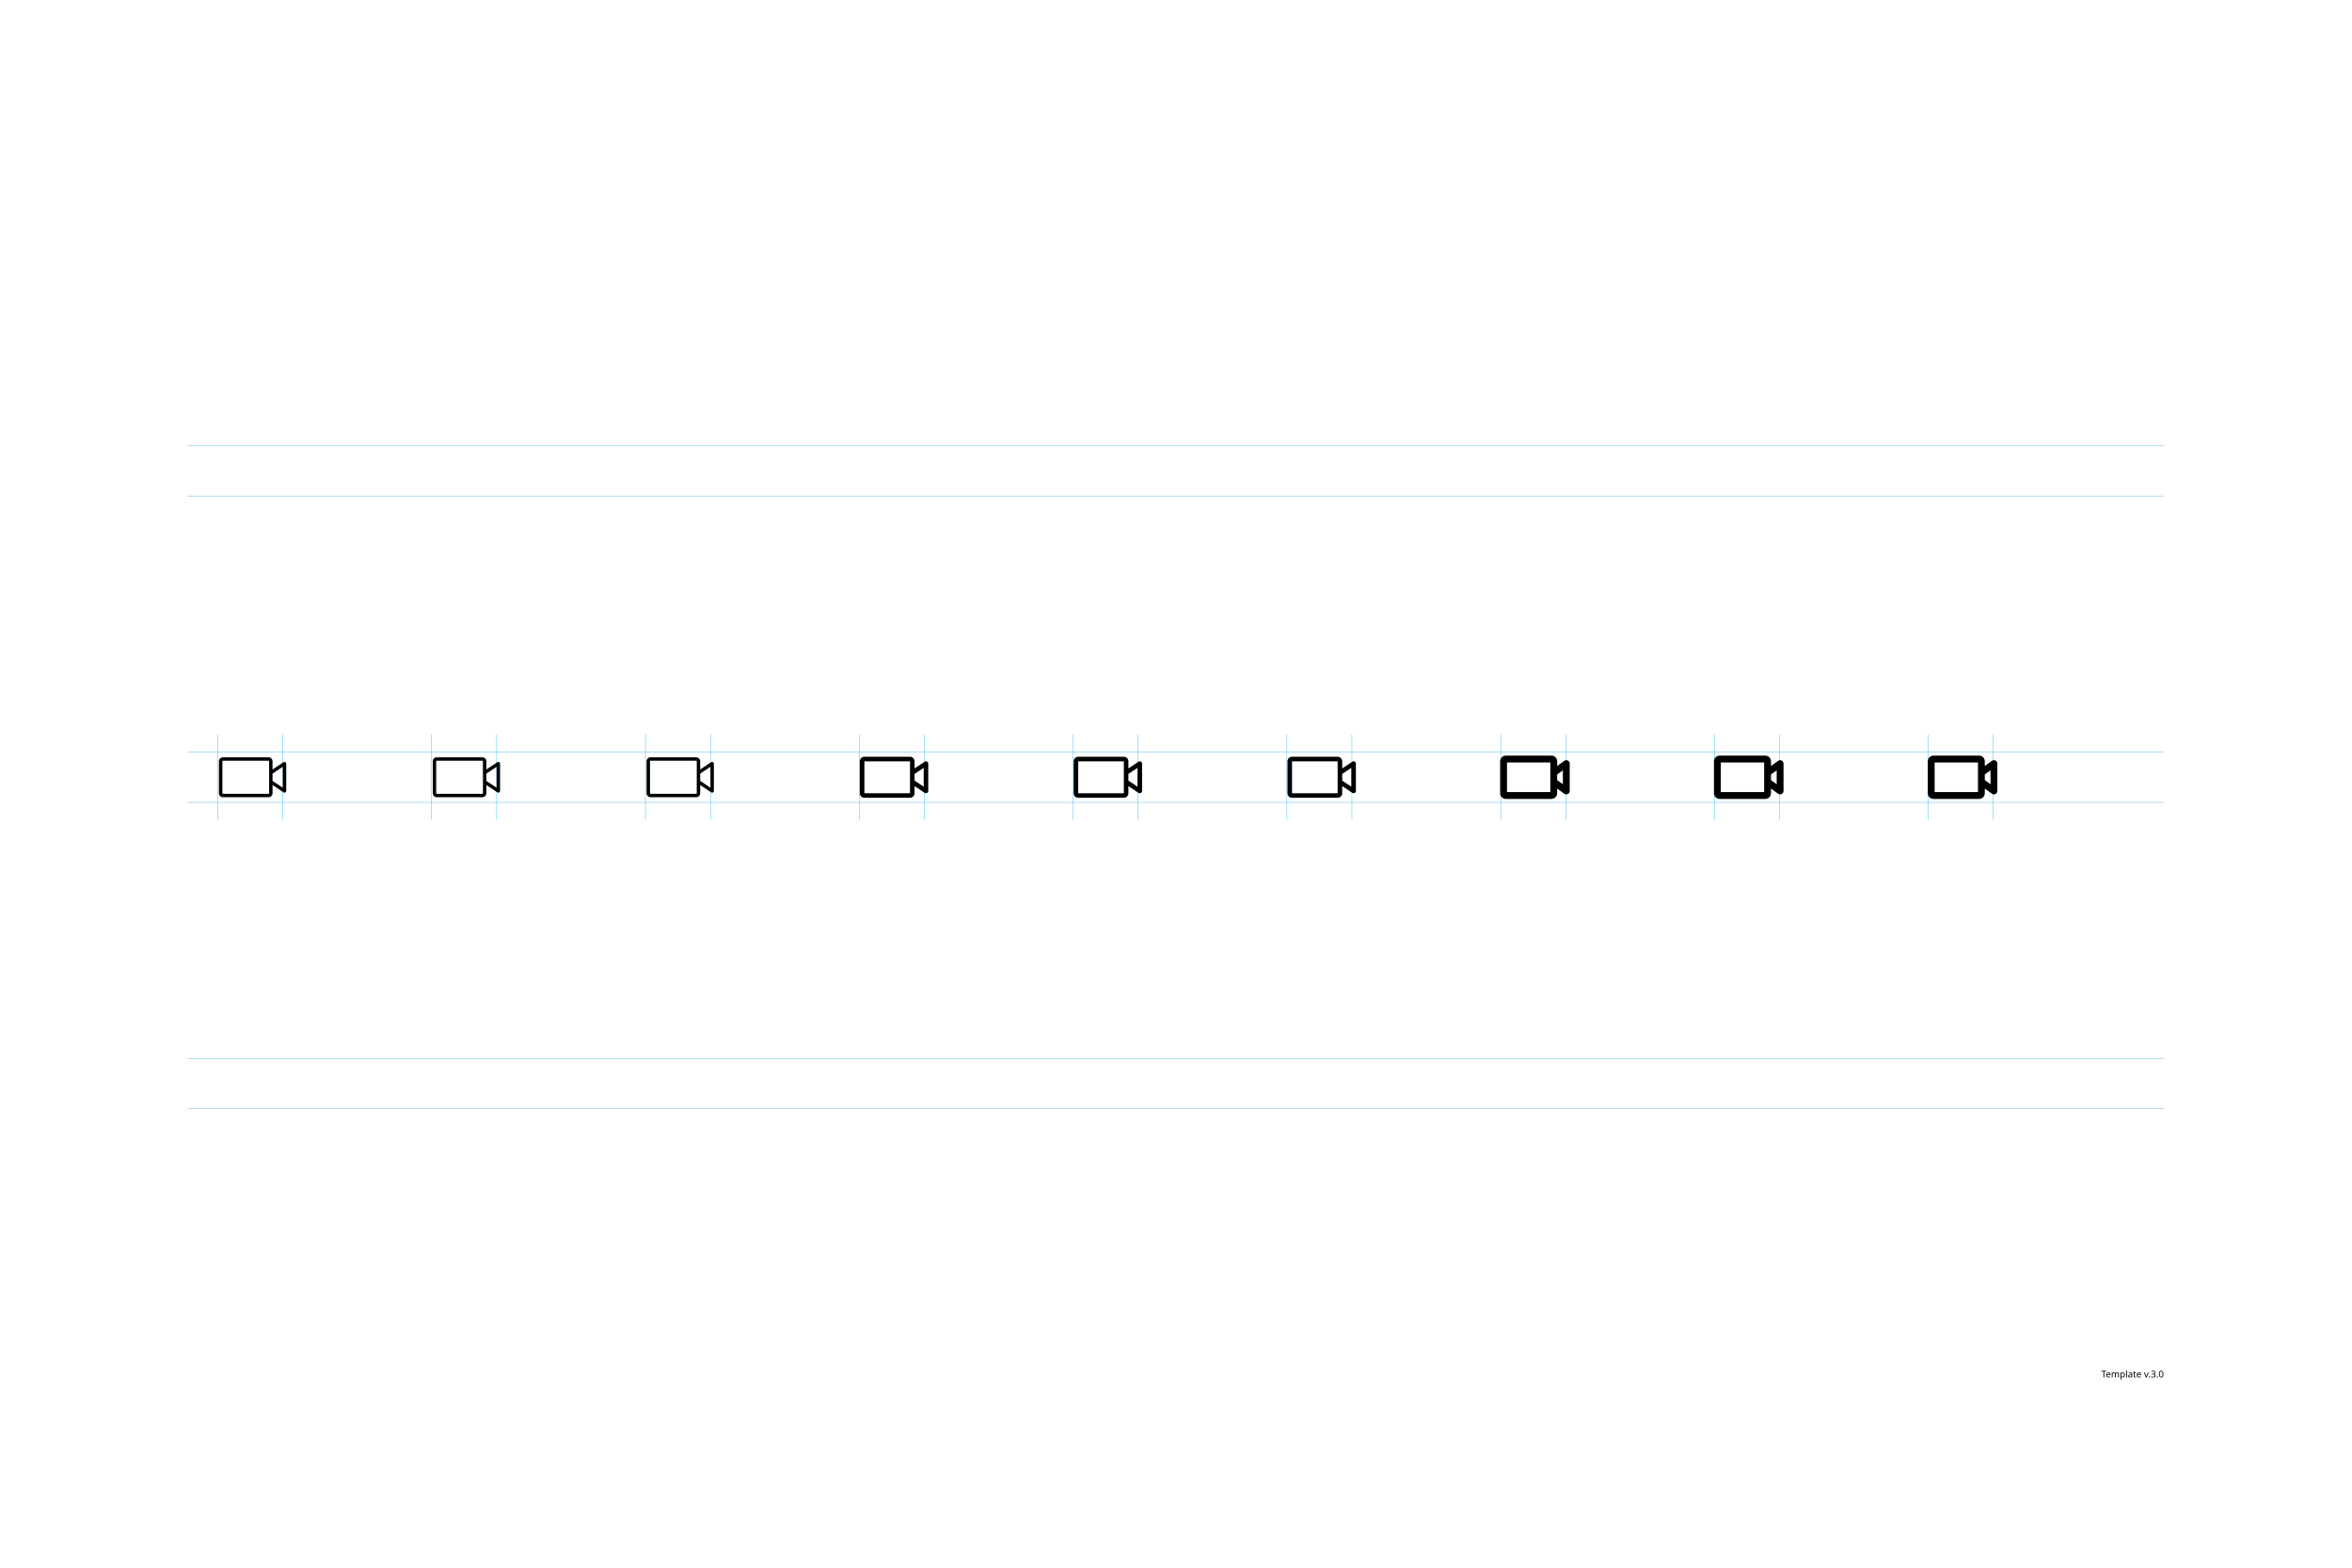
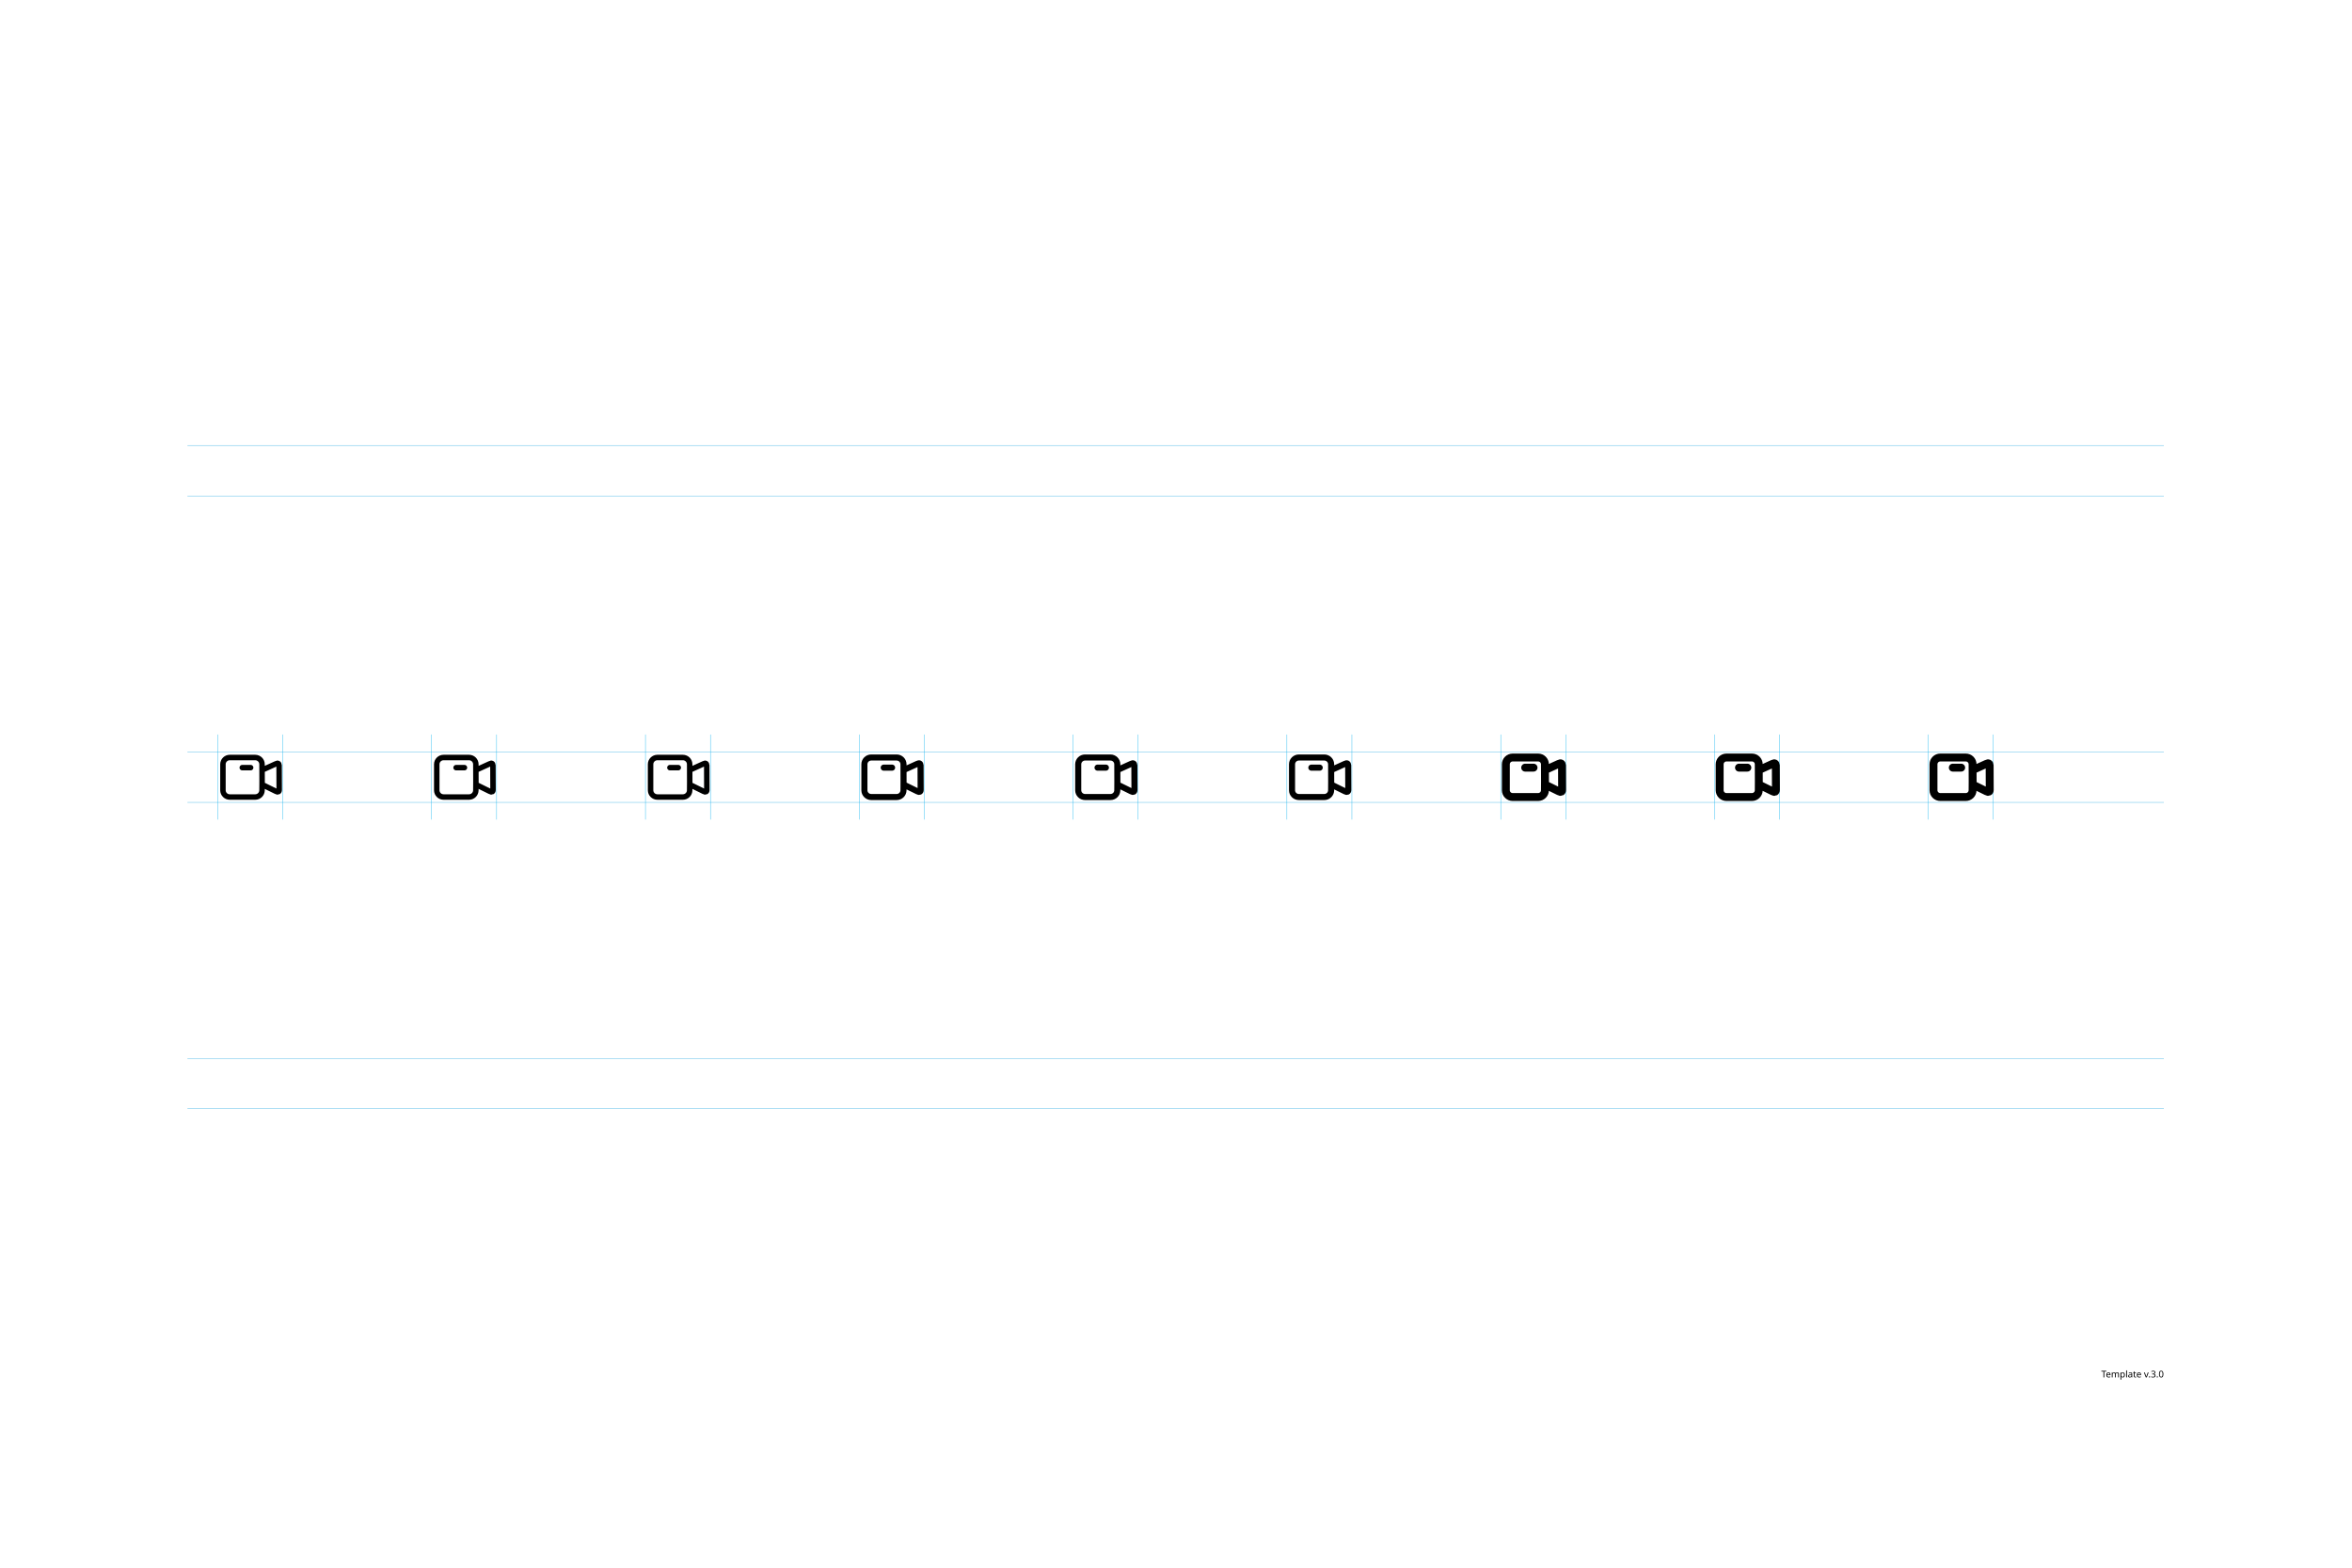
<svg xmlns="http://www.w3.org/2000/svg" version="1.1" width="3300" height="2200">
  <g id="Notes">
    <text id="template-version" style="stroke:none;fill:black;font-family:sans-serif;font-size:13;text-anchor:end;" transform="matrix(1 0 0 1 3036 1933)">Template v.3.0</text>
  </g>
  <g id="Guides">
    <line id="Baseline-S" style="fill:none;stroke:#27AAE1;stroke-width:0.5;" x1="263" x2="3036" y1="696" y2="696" />
    <line id="Capline-S" style="fill:none;stroke:#27AAE1;stroke-width:0.5;" x1="263" x2="3036" y1="625.541" y2="625.541" />
    <line id="Baseline-M" style="fill:none;stroke:#27AAE1;stroke-width:0.5;" x1="263" x2="3036" y1="1126" y2="1126" />
    <line id="Capline-M" style="fill:none;stroke:#27AAE1;stroke-width:0.5;" x1="263" x2="3036" y1="1055.54" y2="1055.54" />
    <line id="Baseline-L" style="fill:none;stroke:#27AAE1;stroke-width:0.5;" x1="263" x2="3036" y1="1556" y2="1556" />
    <line id="Capline-L" style="fill:none;stroke:#27AAE1;stroke-width:0.5;" x1="263" x2="3036" y1="1485.54" y2="1485.54" />
    <line id="left-margin-Ultralight-M" style="fill:none;stroke:#00AEEF;stroke-width:0.5;" x1="305.600" x2="305.600" y1="1030.79" y2="1150.12" />
    <line id="right-margin-Ultralight-M" style="fill:none;stroke:#00AEEF;stroke-width:0.5;" x1="396.800" x2="396.800" y1="1030.79" y2="1150.12" />
    <line id="left-margin-Thin-M" style="fill:none;stroke:#00AEEF;stroke-width:0.5;" x1="605.600" x2="605.600" y1="1030.79" y2="1150.12" />
    <line id="right-margin-Thin-M" style="fill:none;stroke:#00AEEF;stroke-width:0.5;" x1="696.800" x2="696.800" y1="1030.79" y2="1150.12" />
    <line id="left-margin-Light-M" style="fill:none;stroke:#00AEEF;stroke-width:0.5;" x1="905.600" x2="905.600" y1="1030.79" y2="1150.12" />
    <line id="right-margin-Light-M" style="fill:none;stroke:#00AEEF;stroke-width:0.5;" x1="996.800" x2="996.800" y1="1030.79" y2="1150.12" />
    <line id="left-margin-Regular-M" style="fill:none;stroke:#00AEEF;stroke-width:0.5;" x1="1205.600" x2="1205.600" y1="1030.79" y2="1150.12" />
    <line id="right-margin-Regular-M" style="fill:none;stroke:#00AEEF;stroke-width:0.5;" x1="1296.800" x2="1296.800" y1="1030.79" y2="1150.12" />
    <line id="left-margin-Medium-M" style="fill:none;stroke:#00AEEF;stroke-width:0.5;" x1="1505.600" x2="1505.600" y1="1030.79" y2="1150.12" />
    <line id="right-margin-Medium-M" style="fill:none;stroke:#00AEEF;stroke-width:0.5;" x1="1596.800" x2="1596.800" y1="1030.79" y2="1150.12" />
    <line id="left-margin-Semibold-M" style="fill:none;stroke:#00AEEF;stroke-width:0.5;" x1="1805.600" x2="1805.600" y1="1030.79" y2="1150.12" />
    <line id="right-margin-Semibold-M" style="fill:none;stroke:#00AEEF;stroke-width:0.5;" x1="1896.800" x2="1896.800" y1="1030.79" y2="1150.12" />
    <line id="left-margin-Bold-M" style="fill:none;stroke:#00AEEF;stroke-width:0.5;" x1="2105.600" x2="2105.600" y1="1030.79" y2="1150.12" />
    <line id="right-margin-Bold-M" style="fill:none;stroke:#00AEEF;stroke-width:0.5;" x1="2196.800" x2="2196.800" y1="1030.79" y2="1150.12" />
    <line id="left-margin-Heavy-M" style="fill:none;stroke:#00AEEF;stroke-width:0.5;" x1="2405.600" x2="2405.600" y1="1030.79" y2="1150.12" />
    <line id="right-margin-Heavy-M" style="fill:none;stroke:#00AEEF;stroke-width:0.5;" x1="2496.800" x2="2496.800" y1="1030.79" y2="1150.12" />
    <line id="left-margin-Black-M" style="fill:none;stroke:#00AEEF;stroke-width:0.5;" x1="2705.600" x2="2705.600" y1="1030.79" y2="1150.12" />
    <line id="right-margin-Black-M" style="fill:none;stroke:#00AEEF;stroke-width:0.5;" x1="2796.800" x2="2796.800" y1="1030.79" y2="1150.12" />
  </g>
  <g id="Symbols">
-     <g id="Ultralight-M" transform="matrix(0.4 0 0 0.4 300.000 1039.570)">
-       <path d="M250.83,74.71a6,6,0,0,0-6.16.3L206,100.79V72a14,14,0,0,0-14-14H32A14,14,0,0,0,18,72V184a14,14,0,0,0,14,14H192a14,14,0,0,0,14-14V155.21L244.67,181a6,6,0,0,0,9.33-5V80A6,6,0,0,0,250.83,74.71ZM194,184a2,2,0,0,1-2,2H32a2,2,0,0,1-2-2V72a2,2,0,0,1,2-2H192a2,2,0,0,1,2,2Zm48-19.21-36-24V115.21l36-24Z" />
+     <g id="Ultralight-M" transform="matrix(4.266667 0 0 4.266667 300.000 1039.570)">
+       <path d="M12.105 8.833H9.355M15.875 14.387L20.525 16.677C21.007 16.971 21.513 16.798 21.5 16.186L21.467 8.091C21.426 7.427 21.034 7.245 20.457 7.552L15.862 9.641M5.25 18.5H13.605C14.848 18.5 15.855 17.505 15.855 16.278L15.875 13.428L15.855 7.722C15.855 6.495 14.848 5.5 13.605 5.5H5.25C4.007 5.5 3 6.495 3 7.722V16.278C3 17.505 4.007 18.5 5.25 18.5Z" fill="none" stroke="#000" stroke-width="1.8" stroke-linecap="round" stroke-linejoin="round" />
    </g>
-     <g id="Thin-M" transform="matrix(0.4 0 0 0.4 600.000 1039.570)">
-       <path d="M250.83,74.71a6,6,0,0,0-6.16.3L206,100.79V72a14,14,0,0,0-14-14H32A14,14,0,0,0,18,72V184a14,14,0,0,0,14,14H192a14,14,0,0,0,14-14V155.21L244.67,181a6,6,0,0,0,9.33-5V80A6,6,0,0,0,250.83,74.71ZM194,184a2,2,0,0,1-2,2H32a2,2,0,0,1-2-2V72a2,2,0,0,1,2-2H192a2,2,0,0,1,2,2Zm48-19.21-36-24V115.21l36-24Z" />
+     <g id="Thin-M" transform="matrix(4.266667 0 0 4.266667 600.000 1039.570)">
+       <path d="M12.105 8.833H9.355M15.875 14.387L20.525 16.677C21.007 16.971 21.513 16.798 21.5 16.186L21.467 8.091C21.426 7.427 21.034 7.245 20.457 7.552L15.862 9.641M5.25 18.5H13.605C14.848 18.5 15.855 17.505 15.855 16.278L15.875 13.428L15.855 7.722C15.855 6.495 14.848 5.5 13.605 5.5H5.25C4.007 5.5 3 6.495 3 7.722V16.278C3 17.505 4.007 18.5 5.25 18.5Z" fill="none" stroke="#000" stroke-width="1.8" stroke-linecap="round" stroke-linejoin="round" />
    </g>
-     <g id="Light-M" transform="matrix(0.4 0 0 0.4 900.000 1039.570)">
-       <path d="M250.83,74.71a6,6,0,0,0-6.16.3L206,100.79V72a14,14,0,0,0-14-14H32A14,14,0,0,0,18,72V184a14,14,0,0,0,14,14H192a14,14,0,0,0,14-14V155.21L244.67,181a6,6,0,0,0,9.33-5V80A6,6,0,0,0,250.83,74.71ZM194,184a2,2,0,0,1-2,2H32a2,2,0,0,1-2-2V72a2,2,0,0,1,2-2H192a2,2,0,0,1,2,2Zm48-19.21-36-24V115.21l36-24Z" />
+     <g id="Light-M" transform="matrix(4.266667 0 0 4.266667 900.000 1039.570)">
+       <path d="M12.105 8.833H9.355M15.875 14.387L20.525 16.677C21.007 16.971 21.513 16.798 21.5 16.186L21.467 8.091C21.426 7.427 21.034 7.245 20.457 7.552L15.862 9.641M5.25 18.5H13.605C14.848 18.5 15.855 17.505 15.855 16.278L15.875 13.428L15.855 7.722C15.855 6.495 14.848 5.5 13.605 5.5H5.25C4.007 5.5 3 6.495 3 7.722V16.278C3 17.505 4.007 18.5 5.25 18.5Z" fill="none" stroke="#000" stroke-width="1.8" stroke-linecap="round" stroke-linejoin="round" />
    </g>
-     <g id="Regular-M" transform="matrix(0.4 0 0 0.4 1200.000 1039.570)">
-       <path d="M251.77,73a8,8,0,0,0-8.21.39L208,97.05V72a16,16,0,0,0-16-16H32A16,16,0,0,0,16,72V184a16,16,0,0,0,16,16H192a16,16,0,0,0,16-16V159l35.56,23.71A8,8,0,0,0,248,184a8,8,0,0,0,8-8V80A8,8,0,0,0,251.77,73ZM192,184H32V72H192V184Zm48-22.95-32-21.33V116.28L240,95Z" />
+     <g id="Regular-M" transform="matrix(4.266667 0 0 4.266667 1200.000 1039.570)">
+       <path d="M12.105 8.833H9.355M15.875 14.387L20.525 16.677C21.007 16.971 21.513 16.798 21.5 16.186L21.467 8.091C21.426 7.427 21.034 7.245 20.457 7.552L15.862 9.641M5.25 18.5H13.605C14.848 18.5 15.855 17.505 15.855 16.278L15.875 13.428L15.855 7.722C15.855 6.495 14.848 5.5 13.605 5.5H5.25C4.007 5.5 3 6.495 3 7.722V16.278C3 17.505 4.007 18.5 5.25 18.5Z" fill="none" stroke="#000" stroke-width="2.0" stroke-linecap="round" stroke-linejoin="round" />
    </g>
-     <g id="Medium-M" transform="matrix(0.4 0 0 0.4 1500.000 1039.570)">
-       <path d="M251.77,73a8,8,0,0,0-8.21.39L208,97.05V72a16,16,0,0,0-16-16H32A16,16,0,0,0,16,72V184a16,16,0,0,0,16,16H192a16,16,0,0,0,16-16V159l35.56,23.71A8,8,0,0,0,248,184a8,8,0,0,0,8-8V80A8,8,0,0,0,251.77,73ZM192,184H32V72H192V184Zm48-22.95-32-21.33V116.28L240,95Z" />
+     <g id="Medium-M" transform="matrix(4.266667 0 0 4.266667 1500.000 1039.570)">
+       <path d="M12.105 8.833H9.355M15.875 14.387L20.525 16.677C21.007 16.971 21.513 16.798 21.5 16.186L21.467 8.091C21.426 7.427 21.034 7.245 20.457 7.552L15.862 9.641M5.25 18.5H13.605C14.848 18.5 15.855 17.505 15.855 16.278L15.875 13.428L15.855 7.722C15.855 6.495 14.848 5.5 13.605 5.5H5.25C4.007 5.5 3 6.495 3 7.722V16.278C3 17.505 4.007 18.5 5.25 18.5Z" fill="none" stroke="#000" stroke-width="2.0" stroke-linecap="round" stroke-linejoin="round" />
    </g>
-     <g id="Semibold-M" transform="matrix(0.4 0 0 0.4 1800.000 1039.570)">
-       <path d="M251.77,73a8,8,0,0,0-8.21.39L208,97.05V72a16,16,0,0,0-16-16H32A16,16,0,0,0,16,72V184a16,16,0,0,0,16,16H192a16,16,0,0,0,16-16V159l35.56,23.71A8,8,0,0,0,248,184a8,8,0,0,0,8-8V80A8,8,0,0,0,251.77,73ZM192,184H32V72H192V184Zm48-22.95-32-21.33V116.28L240,95Z" />
+     <g id="Semibold-M" transform="matrix(4.266667 0 0 4.266667 1800.000 1039.570)">
+       <path d="M12.105 8.833H9.355M15.875 14.387L20.525 16.677C21.007 16.971 21.513 16.798 21.5 16.186L21.467 8.091C21.426 7.427 21.034 7.245 20.457 7.552L15.862 9.641M5.25 18.5H13.605C14.848 18.5 15.855 17.505 15.855 16.278L15.875 13.428L15.855 7.722C15.855 6.495 14.848 5.5 13.605 5.5H5.25C4.007 5.5 3 6.495 3 7.722V16.278C3 17.505 4.007 18.5 5.25 18.5Z" fill="none" stroke="#000" stroke-width="2.0" stroke-linecap="round" stroke-linejoin="round" />
    </g>
-     <g id="Bold-M" transform="matrix(0.4 0 0 0.4 2100.000 1039.570)">
-       <path d="M249.45,69.31a12,12,0,0,0-12.51,1L212,88.43V72a20,20,0,0,0-20-20H32A20,20,0,0,0,12,72V184a20,20,0,0,0,20,20H192a20,20,0,0,0,20-20V167.57l24.94,18.14A12,12,0,0,0,256,176V80A12,12,0,0,0,249.45,69.31ZM188,180H36V76H188Zm44-27.57-20-14.54V118.11l20-14.54Z" />
+     <g id="Bold-M" transform="matrix(4.266667 0 0 4.266667 2100.000 1039.570)">
+       <path d="M12.105 8.833H9.355M15.875 14.387L20.525 16.677C21.007 16.971 21.513 16.798 21.5 16.186L21.467 8.091C21.426 7.427 21.034 7.245 20.457 7.552L15.862 9.641M5.25 18.5H13.605C14.848 18.5 15.855 17.505 15.855 16.278L15.875 13.428L15.855 7.722C15.855 6.495 14.848 5.5 13.605 5.5H5.25C4.007 5.5 3 6.495 3 7.722V16.278C3 17.505 4.007 18.5 5.25 18.5Z" fill="none" stroke="#000" stroke-width="2.6" stroke-linecap="round" stroke-linejoin="round" />
    </g>
-     <g id="Heavy-M" transform="matrix(0.4 0 0 0.4 2400.000 1039.570)">
-       <path d="M249.45,69.31a12,12,0,0,0-12.51,1L212,88.43V72a20,20,0,0,0-20-20H32A20,20,0,0,0,12,72V184a20,20,0,0,0,20,20H192a20,20,0,0,0,20-20V167.57l24.94,18.14A12,12,0,0,0,256,176V80A12,12,0,0,0,249.45,69.31ZM188,180H36V76H188Zm44-27.57-20-14.54V118.11l20-14.54Z" />
+     <g id="Heavy-M" transform="matrix(4.266667 0 0 4.266667 2400.000 1039.570)">
+       <path d="M12.105 8.833H9.355M15.875 14.387L20.525 16.677C21.007 16.971 21.513 16.798 21.5 16.186L21.467 8.091C21.426 7.427 21.034 7.245 20.457 7.552L15.862 9.641M5.25 18.5H13.605C14.848 18.5 15.855 17.505 15.855 16.278L15.875 13.428L15.855 7.722C15.855 6.495 14.848 5.5 13.605 5.5H5.25C4.007 5.5 3 6.495 3 7.722V16.278C3 17.505 4.007 18.5 5.25 18.5Z" fill="none" stroke="#000" stroke-width="2.6" stroke-linecap="round" stroke-linejoin="round" />
    </g>
-     <g id="Black-M" transform="matrix(0.4 0 0 0.4 2700.000 1039.570)">
-       <path d="M249.45,69.31a12,12,0,0,0-12.51,1L212,88.43V72a20,20,0,0,0-20-20H32A20,20,0,0,0,12,72V184a20,20,0,0,0,20,20H192a20,20,0,0,0,20-20V167.57l24.94,18.14A12,12,0,0,0,256,176V80A12,12,0,0,0,249.45,69.31ZM188,180H36V76H188Zm44-27.57-20-14.54V118.11l20-14.54Z" />
+     <g id="Black-M" transform="matrix(4.266667 0 0 4.266667 2700.000 1039.570)">
+       <path d="M12.105 8.833H9.355M15.875 14.387L20.525 16.677C21.007 16.971 21.513 16.798 21.5 16.186L21.467 8.091C21.426 7.427 21.034 7.245 20.457 7.552L15.862 9.641M5.25 18.5H13.605C14.848 18.5 15.855 17.505 15.855 16.278L15.875 13.428L15.855 7.722C15.855 6.495 14.848 5.5 13.605 5.5H5.25C4.007 5.5 3 6.495 3 7.722V16.278C3 17.505 4.007 18.5 5.25 18.5Z" fill="none" stroke="#000" stroke-width="2.6" stroke-linecap="round" stroke-linejoin="round" />
    </g>
  </g>
</svg>
